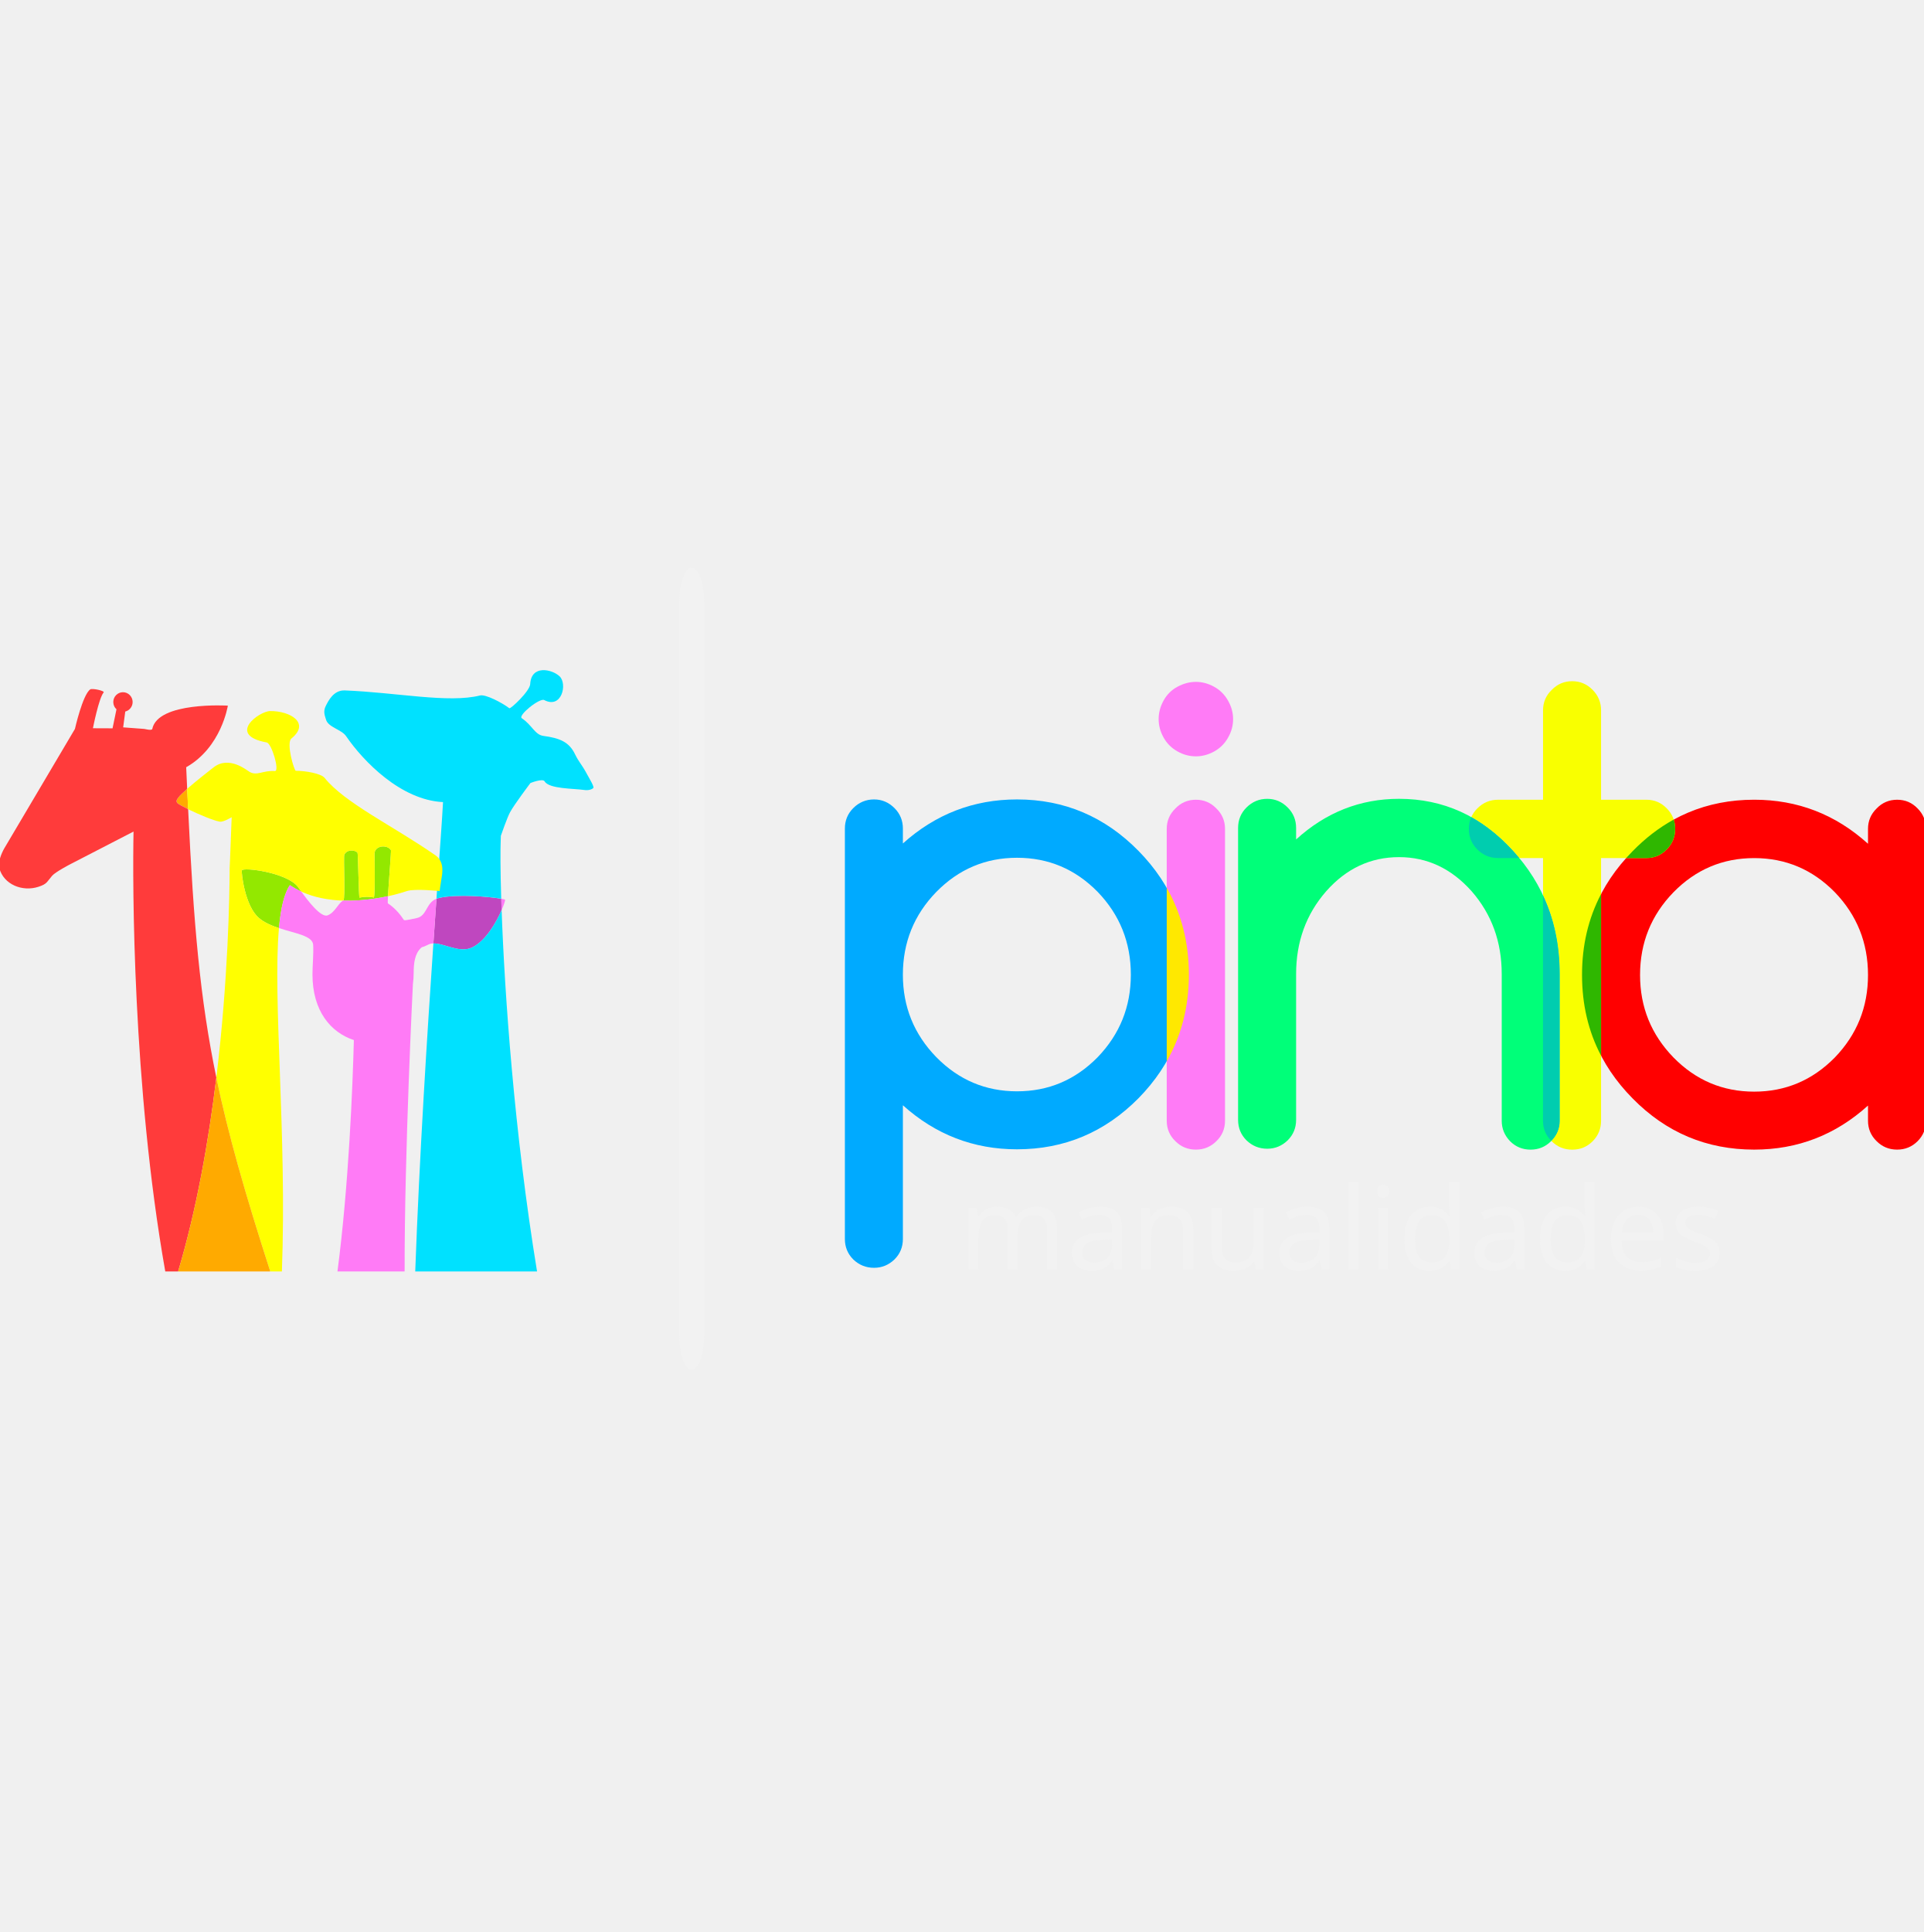
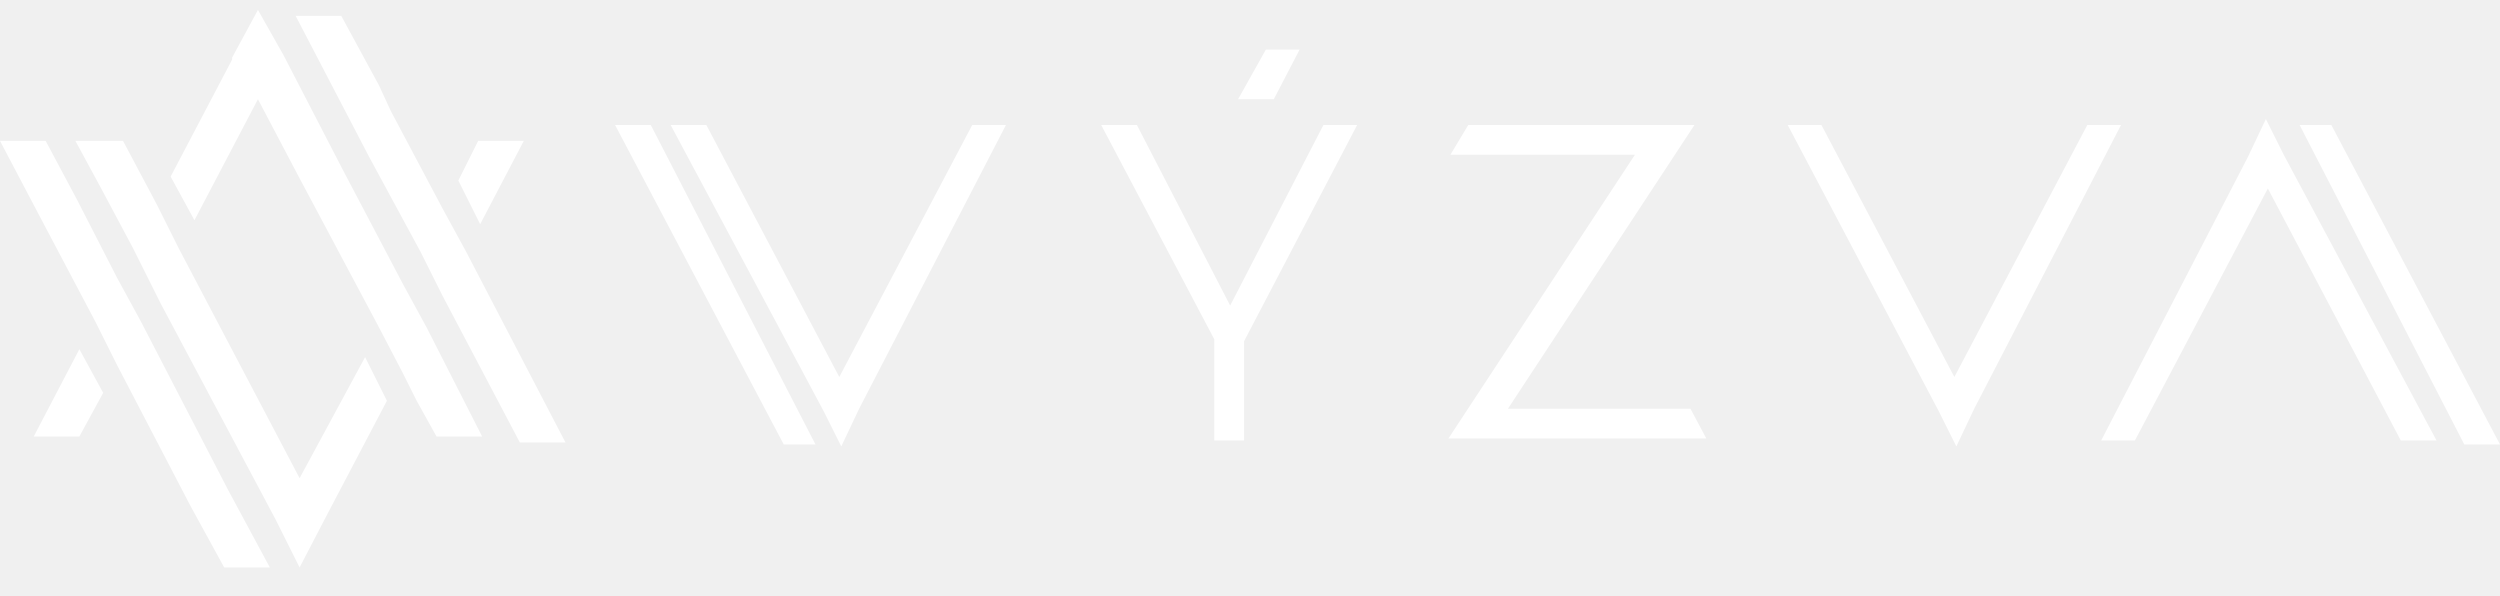
- <svg xmlns="http://www.w3.org/2000/svg" version="1.1" id="Capa_1" x="0px" y="0px" width="99.912px" height="100.318px" viewBox="0 0 99.912 100.318" enable-background="new 0 0 99.912 100.318" xml:space="preserve">
-   <g id="Capa_4">
- </g>
-   <g id="Capa_6">
- </g>
-   <g id="Capa_7">
- </g>
-   <g id="Capa_1_1_">
- </g>
-   <g id="Capa_9">
- </g>
-   <g id="Capa_5">
- </g>
-   <g id="Capa_8">
- </g>
-   <g id="Capa_2">
- </g>
-   <g id="Capa_3">
+ <svg xmlns="http://www.w3.org/2000/svg" version="1.1" id="Capa_1" x="0px" y="0px" viewBox="0 0 126 30" style="enable-background:new 0 0 126 30;" xml:space="preserve">
+   <style type="text/css">
+ 	.st0{fill:#FFFFFF;}
+ </style>
+   <g>
    <g>
-       <g>
-         <g>
-           <path fill="#00AAFF" d="M52.815,41.51c2.459,0,4.563,0.893,6.312,2.675c1.74,1.771,2.609,3.914,2.609,6.426      c0,2.502-0.869,4.638-2.609,6.411c-1.749,1.771-3.854,2.655-6.312,2.655c-2.254,0-4.23-0.762-5.926-2.286v6.94      c0,0.42-0.146,0.773-0.436,1.064c-0.301,0.289-0.655,0.435-1.062,0.435c-0.419,0-0.779-0.146-1.08-0.435      c-0.29-0.291-0.435-0.646-0.435-1.064V43.024c0-0.418,0.145-0.773,0.435-1.063c0.301-0.301,0.661-0.451,1.08-0.451      c0.407,0,0.762,0.15,1.062,0.451c0.29,0.29,0.436,0.646,0.436,1.063v0.772C48.585,42.273,50.562,41.51,52.815,41.51z       M52.815,56.666c1.633,0,3.027-0.59,4.188-1.771c1.147-1.191,1.724-2.619,1.724-4.284c0-1.675-0.574-3.108-1.724-4.301      c-1.159-1.182-2.556-1.771-4.188-1.771s-3.026,0.59-4.188,1.771c-1.16,1.191-1.739,2.625-1.739,4.301      c0,1.665,0.579,3.093,1.739,4.284C49.789,56.076,51.185,56.666,52.815,56.666z" />
-         </g>
-       </g>
-       <g>
-         <g>
-           <path fill="#00FF79" d="M72.655,41.478c2.299,0,4.263,0.891,5.896,2.674c1.631,1.771,2.447,3.914,2.447,6.426v7.618      c0,0.408-0.15,0.763-0.451,1.062c-0.29,0.289-0.645,0.436-1.062,0.436s-0.772-0.146-1.062-0.436      c-0.289-0.301-0.436-0.654-0.436-1.062v-7.618c0-1.675-0.521-3.108-1.562-4.3c-1.052-1.181-2.308-1.772-3.769-1.772      c-1.481,0-2.744,0.592-3.785,1.772c-1.042,1.191-1.562,2.625-1.562,4.3v7.57c0,0.418-0.146,0.771-0.436,1.062      c-0.3,0.29-0.654,0.437-1.062,0.437c-0.42,0-0.778-0.146-1.08-0.437c-0.289-0.29-0.435-0.645-0.435-1.062V42.992      c0-0.419,0.146-0.773,0.435-1.062c0.302-0.301,0.66-0.451,1.08-0.451c0.408,0,0.763,0.15,1.062,0.451      c0.29,0.289,0.436,0.644,0.436,1.062v0.596C68.854,42.182,70.638,41.478,72.655,41.478z" />
-         </g>
-       </g>
-       <g>
-         <g>
-           <path fill="#FF7BF6" d="M62.104,35.406c0.322,0,0.637,0.083,0.941,0.25c0.307,0.167,0.547,0.405,0.725,0.717      c0.179,0.312,0.267,0.633,0.267,0.966s-0.085,0.652-0.259,0.958c-0.172,0.307-0.409,0.545-0.715,0.718      c-0.308,0.171-0.627,0.258-0.959,0.258c-0.334,0-0.652-0.086-0.959-0.258c-0.306-0.173-0.545-0.411-0.717-0.718      c-0.172-0.306-0.258-0.625-0.258-0.958s0.086-0.654,0.258-0.966c0.172-0.311,0.413-0.55,0.725-0.717      C61.466,35.489,61.782,35.406,62.104,35.406z M62.104,41.526c0.418,0,0.771,0.149,1.062,0.451      c0.301,0.29,0.451,0.644,0.451,1.062v15.156c0,0.419-0.15,0.772-0.451,1.062c-0.29,0.289-0.644,0.436-1.062,0.436      s-0.773-0.146-1.062-0.436c-0.301-0.29-0.451-0.645-0.451-1.062V43.04c0-0.418,0.15-0.771,0.451-1.062      C61.331,41.677,61.687,41.526,62.104,41.526z" />
-         </g>
-       </g>
-       <g>
-         <g>
-           <path fill="#FF0000" d="M98.521,41.526c0.42,0,0.772,0.149,1.062,0.451c0.29,0.29,0.436,0.644,0.436,1.062v15.156      c0,0.419-0.146,0.772-0.436,1.062c-0.29,0.289-0.645,0.436-1.062,0.436s-0.772-0.146-1.062-0.436      c-0.3-0.29-0.45-0.645-0.45-1.062v-0.789c-1.687,1.524-3.655,2.287-5.911,2.287c-2.47,0-4.574-0.886-6.313-2.657      c-1.75-1.771-2.625-3.908-2.625-6.411c0-2.513,0.875-4.655,2.625-6.426c1.739-1.782,3.845-2.674,6.313-2.674      c2.256,0,4.225,0.762,5.911,2.287V43.04c0-0.418,0.15-0.771,0.45-1.062C97.747,41.677,98.103,41.526,98.521,41.526z       M91.097,56.683c1.631,0,3.026-0.592,4.188-1.772c1.148-1.191,1.724-2.619,1.724-4.284c0-1.675-0.575-3.108-1.724-4.3      c-1.16-1.181-2.557-1.771-4.188-1.771c-1.633,0-3.029,0.59-4.188,1.771c-1.159,1.191-1.738,2.625-1.738,4.3      c0,1.665,0.579,3.092,1.738,4.284C88.067,56.092,89.464,56.683,91.097,56.683z" />
-         </g>
-       </g>
-       <text transform="matrix(1 0 0 1 49.7871 65.9246)" fill="#F2F2F2" font-family="'CenturyGothic'" font-size="5.99">manualidades</text>
-       <path fill="#FF7BF6" d="M26.05,47.257c-0.007-0.204-0.014-0.4-0.02-0.591c0.122,0.021,0.194,0.042,0.2,0.057    C26.242,46.748,26.178,46.962,26.05,47.257z" />
-       <path fill="#BF47BF" d="M26.05,47.257c-0.271,0.625-0.829,1.611-1.545,1.945c-0.646,0.301-1.444-0.229-1.999-0.214    c0.057-0.823,0.11-1.599,0.161-2.32c0.038-0.017,0.08-0.028,0.126-0.04c0.941-0.218,2.652-0.065,3.237,0.039    C26.036,46.856,26.043,47.052,26.05,47.257z" />
-       <path fill="#00E1FF" d="M30.812,40.917c-0.063,0.063-0.241,0.135-0.452,0.104c-0.577-0.084-1.847-0.052-2.078-0.451    c-0.098-0.167-0.735,0.088-0.735,0.088s-0.843,1.114-1.062,1.523c-0.154,0.286-0.474,1.215-0.474,1.215    c-0.005,0.004-0.003,0.19-0.007,0.196c-0.022,0.521-0.021,1.594,0.025,3.073c-0.585-0.104-2.296-0.256-3.237-0.039    c-0.046,0.012-0.088,0.023-0.126,0.04c0.168-2.4,0.298-4.192,0.341-5.018c-2.191-0.104-4.138-2.117-5.036-3.426    c-0.24-0.35-0.94-0.457-1.044-0.869c-0.039-0.151-0.168-0.396-0.006-0.703c0.124-0.243,0.397-0.825,0.987-0.8    c2.697,0.106,5.388,0.673,7.021,0.262c0.285-0.072,1.134,0.369,1.521,0.663c0.066,0.05,1.064-0.885,1.085-1.255    c0.052-1.009,1.126-0.778,1.524-0.404c0.417,0.388,0.117,1.713-0.796,1.234c-0.235-0.124-1.384,0.801-1.164,0.945    c0.526,0.348,0.678,0.857,1.118,0.916c0.845,0.113,1.331,0.31,1.638,0.938c0.224,0.46,0.337,0.5,0.646,1.079    C30.602,40.417,30.873,40.855,30.812,40.917z" />
-       <path fill="#93E800" d="M15.644,46.292c-0.205-0.093-0.403-0.203-0.59-0.33c-0.302,0.444-0.476,1.209-0.566,2.229    c-0.383-0.125-0.754-0.284-1.038-0.523c-0.749-0.635-0.923-2.405-0.891-2.474c0.08-0.175,2.293,0.104,2.9,0.838    C15.478,46.052,15.543,46.153,15.644,46.292z" />
-       <path fill="#93E800" d="M19.42,46.666c-0.513,0.076-1.061,0.116-1.609,0.097c0.008-0.008,0.015-0.014,0.024-0.019    c0.102-0.062-0.002-2.263,0.045-2.363c0.126-0.275,0.532-0.268,0.687-0.107c0.032,0.032,0.062,2.334,0.104,2.334    c0.129-0.028,0.254-0.042,0.381-0.042c0.119,0,0.238,0.012,0.357,0.034c0,0,0,0,0.001,0L19.42,46.666z" />
-       <path fill="#93E800" d="M20.148,46.535c-0.231,0.051-0.476,0.096-0.729,0.131L19.41,46.6c0.078,0,0.044-2.159,0.039-2.236    c-0.023-0.48,0.677-0.526,0.854-0.217C20.322,44.175,20.191,45.79,20.148,46.535z" />
-       <path fill="#FFAA00" d="M9.771,42.014c-0.126-0.062-0.241-0.122-0.338-0.175c-0.187-0.102-0.252-0.143-0.263-0.23    c-0.012-0.087,0.122-0.252,0.275-0.398c0.08-0.078,0.175-0.162,0.276-0.253C9.737,41.316,9.754,41.67,9.771,42.014z" />
-       <path fill="#FF3B3B" d="M1.994,46.047c0.457-0.148,0.427-0.245,0.716-0.577c0.172-0.196,0.919-0.585,0.919-0.585l3.306-1.707    C6.88,45.814,6.878,56.383,8.583,66.02H9.25c0.97-3.26,1.589-6.812,1.985-10.067c-0.854-4.119-1.178-7.949-1.465-13.938    c-0.126-0.062-0.241-0.122-0.338-0.175c-0.187-0.102-0.252-0.143-0.263-0.23c-0.012-0.087,0.122-0.252,0.275-0.398    c0.08-0.078,0.175-0.162,0.276-0.253c-0.017-0.366-0.033-0.739-0.051-1.121c1.833-1.035,2.163-3.198,2.163-3.198    s-3.631-0.221-3.924,1.21c-0.021,0.099-0.403,0-0.403,0l-1.109-0.082l0.109-0.821c0.221-0.056,0.383-0.255,0.383-0.496    c0-0.279-0.226-0.508-0.503-0.508c-0.275,0-0.502,0.229-0.502,0.508c0,0.151,0.063,0.286,0.166,0.379l-0.204,0.988l-1.019-0.004    c0,0,0.304-1.561,0.555-1.857c0.076-0.089-0.592-0.229-0.692-0.162c-0.394,0.267-0.798,2.055-0.798,2.055L0.22,44.055    c0,0-0.363,0.616-0.254,1.028C0.193,45.93,1.162,46.317,1.994,46.047z" />
-       <path fill="#FFFF00" d="M11.413,42.664c0.191,0.031,0.618-0.23,0.618-0.23l-0.086,2.214l-0.019,0.442    c0.002,0.007,0.002,0.012,0,0.018c-0.005,1.391-0.074,5.756-0.691,10.845c0.606,2.919,1.481,5.985,2.8,10.067h0.604    c0.266-7.119-0.485-14.138-0.152-17.829c-0.383-0.125-0.754-0.284-1.038-0.523c-0.749-0.635-0.923-2.406-0.891-2.474    c0.08-0.175,2.293,0.104,2.9,0.838c0.019,0.021,0.084,0.122,0.185,0.261c0.668,0.31,1.419,0.445,2.167,0.471    c0.008-0.008,0.015-0.014,0.024-0.019c0.102-0.062-0.002-2.263,0.045-2.363c0.126-0.275,0.532-0.268,0.687-0.107    c0.032,0.032,0.062,2.334,0.104,2.334c0.129-0.028,0.254-0.042,0.381-0.042c0.119,0,0.238,0.012,0.357,0.034c0,0,0,0,0.001,0    c0.078,0,0.044-2.159,0.039-2.236c-0.023-0.48,0.677-0.526,0.854-0.217c0.019,0.028-0.112,1.644-0.155,2.389    c0.363-0.08,0.699-0.174,0.987-0.27c0.402-0.135,1.698,0,1.698,0s0.032-0.278,0.09-0.62c0.046-0.271,0.179-0.898-0.307-1.235    c-2.217-1.54-4.704-2.711-5.759-4.022c-0.184-0.23-1.01-0.369-1.494-0.367c-0.084,0-0.516-1.443-0.227-1.677    c0.995-0.81-0.071-1.438-1.11-1.424c-0.569,0.008-2.267,1.244-0.174,1.63c0.26,0.048,0.686,1.501,0.424,1.484    c-0.63-0.04-0.923,0.264-1.309,0.046c-0.15-0.085-1.066-0.863-1.872-0.239c-0.318,0.247-0.929,0.728-1.375,1.117    c0.016,0.359,0.032,0.712,0.049,1.058C10.318,42.285,11.081,42.608,11.413,42.664z" />
-       <path fill="#FFAA00" d="M14.035,66.02c-1.318-4.082-2.193-7.148-2.8-10.067c-0.396,3.257-1.016,6.809-1.985,10.067H14.035z" />
-       <path fill="#FF7BF6" d="M16.263,49.058c0.028,0.45-0.036,1.087-0.036,1.539c0,1.89,0.943,3.013,2.15,3.408    c-0.065,2.438-0.262,7.511-0.852,12.015h3.488c-0.012-6.155,0.43-14.92,0.43-14.92c0.025-0.189,0.04-0.387,0.04-0.583    c0-0.491,0.053-1,0.389-1.304c0.09-0.08-0.009,0.026,0.38-0.169c0.077-0.039,0.162-0.056,0.254-0.057    c0.057-0.823,0.11-1.599,0.161-2.32c-0.554,0.218-0.482,0.884-1.023,1.003c-0.602,0.131-0.653,0.13-0.682,0.083    c-0.23-0.354-0.511-0.644-0.822-0.849c-0.008-0.006-0.004-0.15,0.009-0.371c-0.231,0.051-0.476,0.096-0.729,0.131    c-0.513,0.076-1.061,0.116-1.609,0.096c-0.283,0.195-0.422,0.625-0.798,0.769c-0.346,0.134-1.036-0.771-1.369-1.238    c-0.205-0.093-0.403-0.203-0.59-0.33c-0.302,0.444-0.476,1.209-0.566,2.229C15.338,48.472,16.233,48.586,16.263,49.058z" />
-       <path fill="#00E1FF" d="M27.89,66.02c-1.193-7.277-1.686-14.464-1.84-18.764c-0.271,0.625-0.829,1.611-1.545,1.945    c-0.646,0.301-1.444-0.229-1.999-0.214c-0.325,4.776-0.726,11.087-0.942,17.032H27.89z" />
-       <path fill="#F2F2F2" d="M36.566,69.326c0,0.996-0.289,1.805-0.645,1.805l0,0c-0.356,0-0.646-0.809-0.646-1.805V31.279    c0-0.996,0.289-1.804,0.646-1.804l0,0c0.355,0,0.645,0.808,0.645,1.804V69.326z" />
-       <path fill="#FFE800" d="M61.74,50.61c0,1.658-0.384,3.157-1.149,4.495V46.1C61.356,47.44,61.74,48.944,61.74,50.61z" />
-       <g>
-         <g>
-           <path fill="#F9FF00" d="M86.56,41.977c-0.291-0.302-0.645-0.451-1.063-0.451h-2.351v-4.641c0-0.417-0.147-0.771-0.437-1.062      c-0.291-0.3-0.646-0.452-1.062-0.452c-0.42,0-0.772,0.152-1.063,0.452c-0.301,0.289-0.451,0.645-0.451,1.062v4.641h-2.335      c-0.419,0-0.779,0.149-1.078,0.451c-0.137,0.136-0.24,0.285-0.311,0.448c0.77,0.432,1.484,1.008,2.145,1.727      c0.12,0.132,0.236,0.266,0.348,0.402h1.231v1.932c0.578,1.234,0.866,2.596,0.866,4.093v7.618c0,0.397-0.143,0.745-0.434,1.043      c0.006,0.007,0.011,0.012,0.019,0.02c0.291,0.29,0.644,0.436,1.063,0.436c0.418,0,0.771-0.146,1.062-0.436      c0.288-0.291,0.437-0.645,0.437-1.062V44.554h2.351c0.42,0,0.772-0.149,1.063-0.451c0.289-0.29,0.435-0.645,0.435-1.063      C86.993,42.622,86.849,42.268,86.56,41.977z" />
-         </g>
-       </g>
-       <path fill="#00CDAF" d="M80.998,50.579v7.618c0,0.397-0.144,0.745-0.435,1.043c-0.289-0.287-0.433-0.634-0.433-1.043V46.486    C80.71,47.719,80.998,49.083,80.998,50.579z" />
-       <path fill="#00CDAF" d="M78.899,44.554h-1.104c-0.419,0-0.779-0.149-1.079-0.451c-0.29-0.29-0.435-0.645-0.435-1.063    c0-0.224,0.039-0.428,0.125-0.614c0.769,0.432,1.484,1.008,2.144,1.727C78.673,44.285,78.789,44.418,78.899,44.554z" />
-       <path fill="#2FB700" d="M83.146,46.423v8.392c-0.66-1.258-0.988-2.653-0.988-4.188C82.155,49.086,82.485,47.685,83.146,46.423z" />
-       <path fill="#2FB700" d="M86.993,43.04c0,0.419-0.146,0.773-0.436,1.063c-0.291,0.302-0.644,0.451-1.062,0.451h-1.047    c0.109-0.12,0.22-0.238,0.334-0.354c0.66-0.676,1.371-1.223,2.136-1.643C86.97,42.708,86.993,42.868,86.993,43.04z" />
+       <path class="st0" d="M33.8,6.3h1.8L42.3,19l6.7-12.7h1.7l-7.4,14.3l0,0l-0.9,1.9l-0.9-1.8L33.8,6.3z" />
+       <path class="st0" d="M61.2,17.1L55.5,6.3h1.8l4.7,9.1l4.7-9.1h1.7l-5.7,10.9v5h-1.5L61.2,17.1z" />
+       <path class="st0" d="M76,20.6h9.2l0.8,1.5H73l9.4-14.3h-9.3L74,6.3h11.4L76,20.6z" />
+       <path class="st0" d="M90.1,6.3h1.7L98.5,19l6.7-12.7h1.7l-7.4,14.3l0,0l-0.9,1.9l-0.9-1.8L90.1,6.3z" />
+       <path class="st0" d="M122.8,22.2H121l-6.7-12.7l-6.7,12.7h-1.7l7.4-14.3l0,0l0.9-1.9l0.9,1.8L122.8,22.2z" />
+       <polygon class="st0" points="41.1,22.4 39.5,22.4 31,6.3 32.8,6.3   " />
+       <polygon class="st0" points="126,22.4 124.2,22.4 115.9,6.3 117.5,6.3   " />
+       <polygon class="st0" points="65.5,2.5 64.2,5 62.4,5 63.8,2.5   " />
+     </g>
+     <g>
+       <polygon class="st0" points="26.4,7.1 24.2,11.3 23.1,9.1 24.1,7.1   " />
+       <polygon class="st0" points="19.5,20.2 16.4,26.1 16.4,26.1 15.1,28.6 13.9,26.2 8.1,15.3 7.8,14.7 6.7,12.5 5.1,9.5 3.8,7.1     6.2,7.1 7.9,10.3 9,12.5 15.1,24.1 18.4,18   " />
+       <polygon class="st0" points="13.6,28.6 11.3,28.6 9.6,25.5 5.9,18.4 4.8,16.2 2,10.9 0,7.1 2.3,7.1 3.9,10.1 5.9,14 7.1,16.2     11.5,24.7   " />
+       <polygon class="st0" points="5.9,18.4 4.8,16.2 2,10.9 4.8,16.2   " />
+       <polygon class="st0" points="24.3,22 22,22 21,20.2 21,20.2 20.3,18.8 19.1,16.5 15,8.8 15,8.8 13,5 9.8,11.1 8.6,8.9 11.7,3     11.7,2.9 13,0.5 14.3,2.8 17.3,8.6 20.3,14.3 21.5,16.5   " />
+       <polygon class="st0" points="5.2,19.8 4,22 1.7,22 4,17.6   " />
+       <polygon class="st0" points="28.5,22.3 26.2,22.3 22.3,14.9 21.2,12.7 21.2,12.7 18.6,7.9 14.9,0.8 17.2,0.8 19.1,4.3 19.7,5.6     22.3,10.5 23.5,12.7   " />
    </g>
  </g>
</svg>
